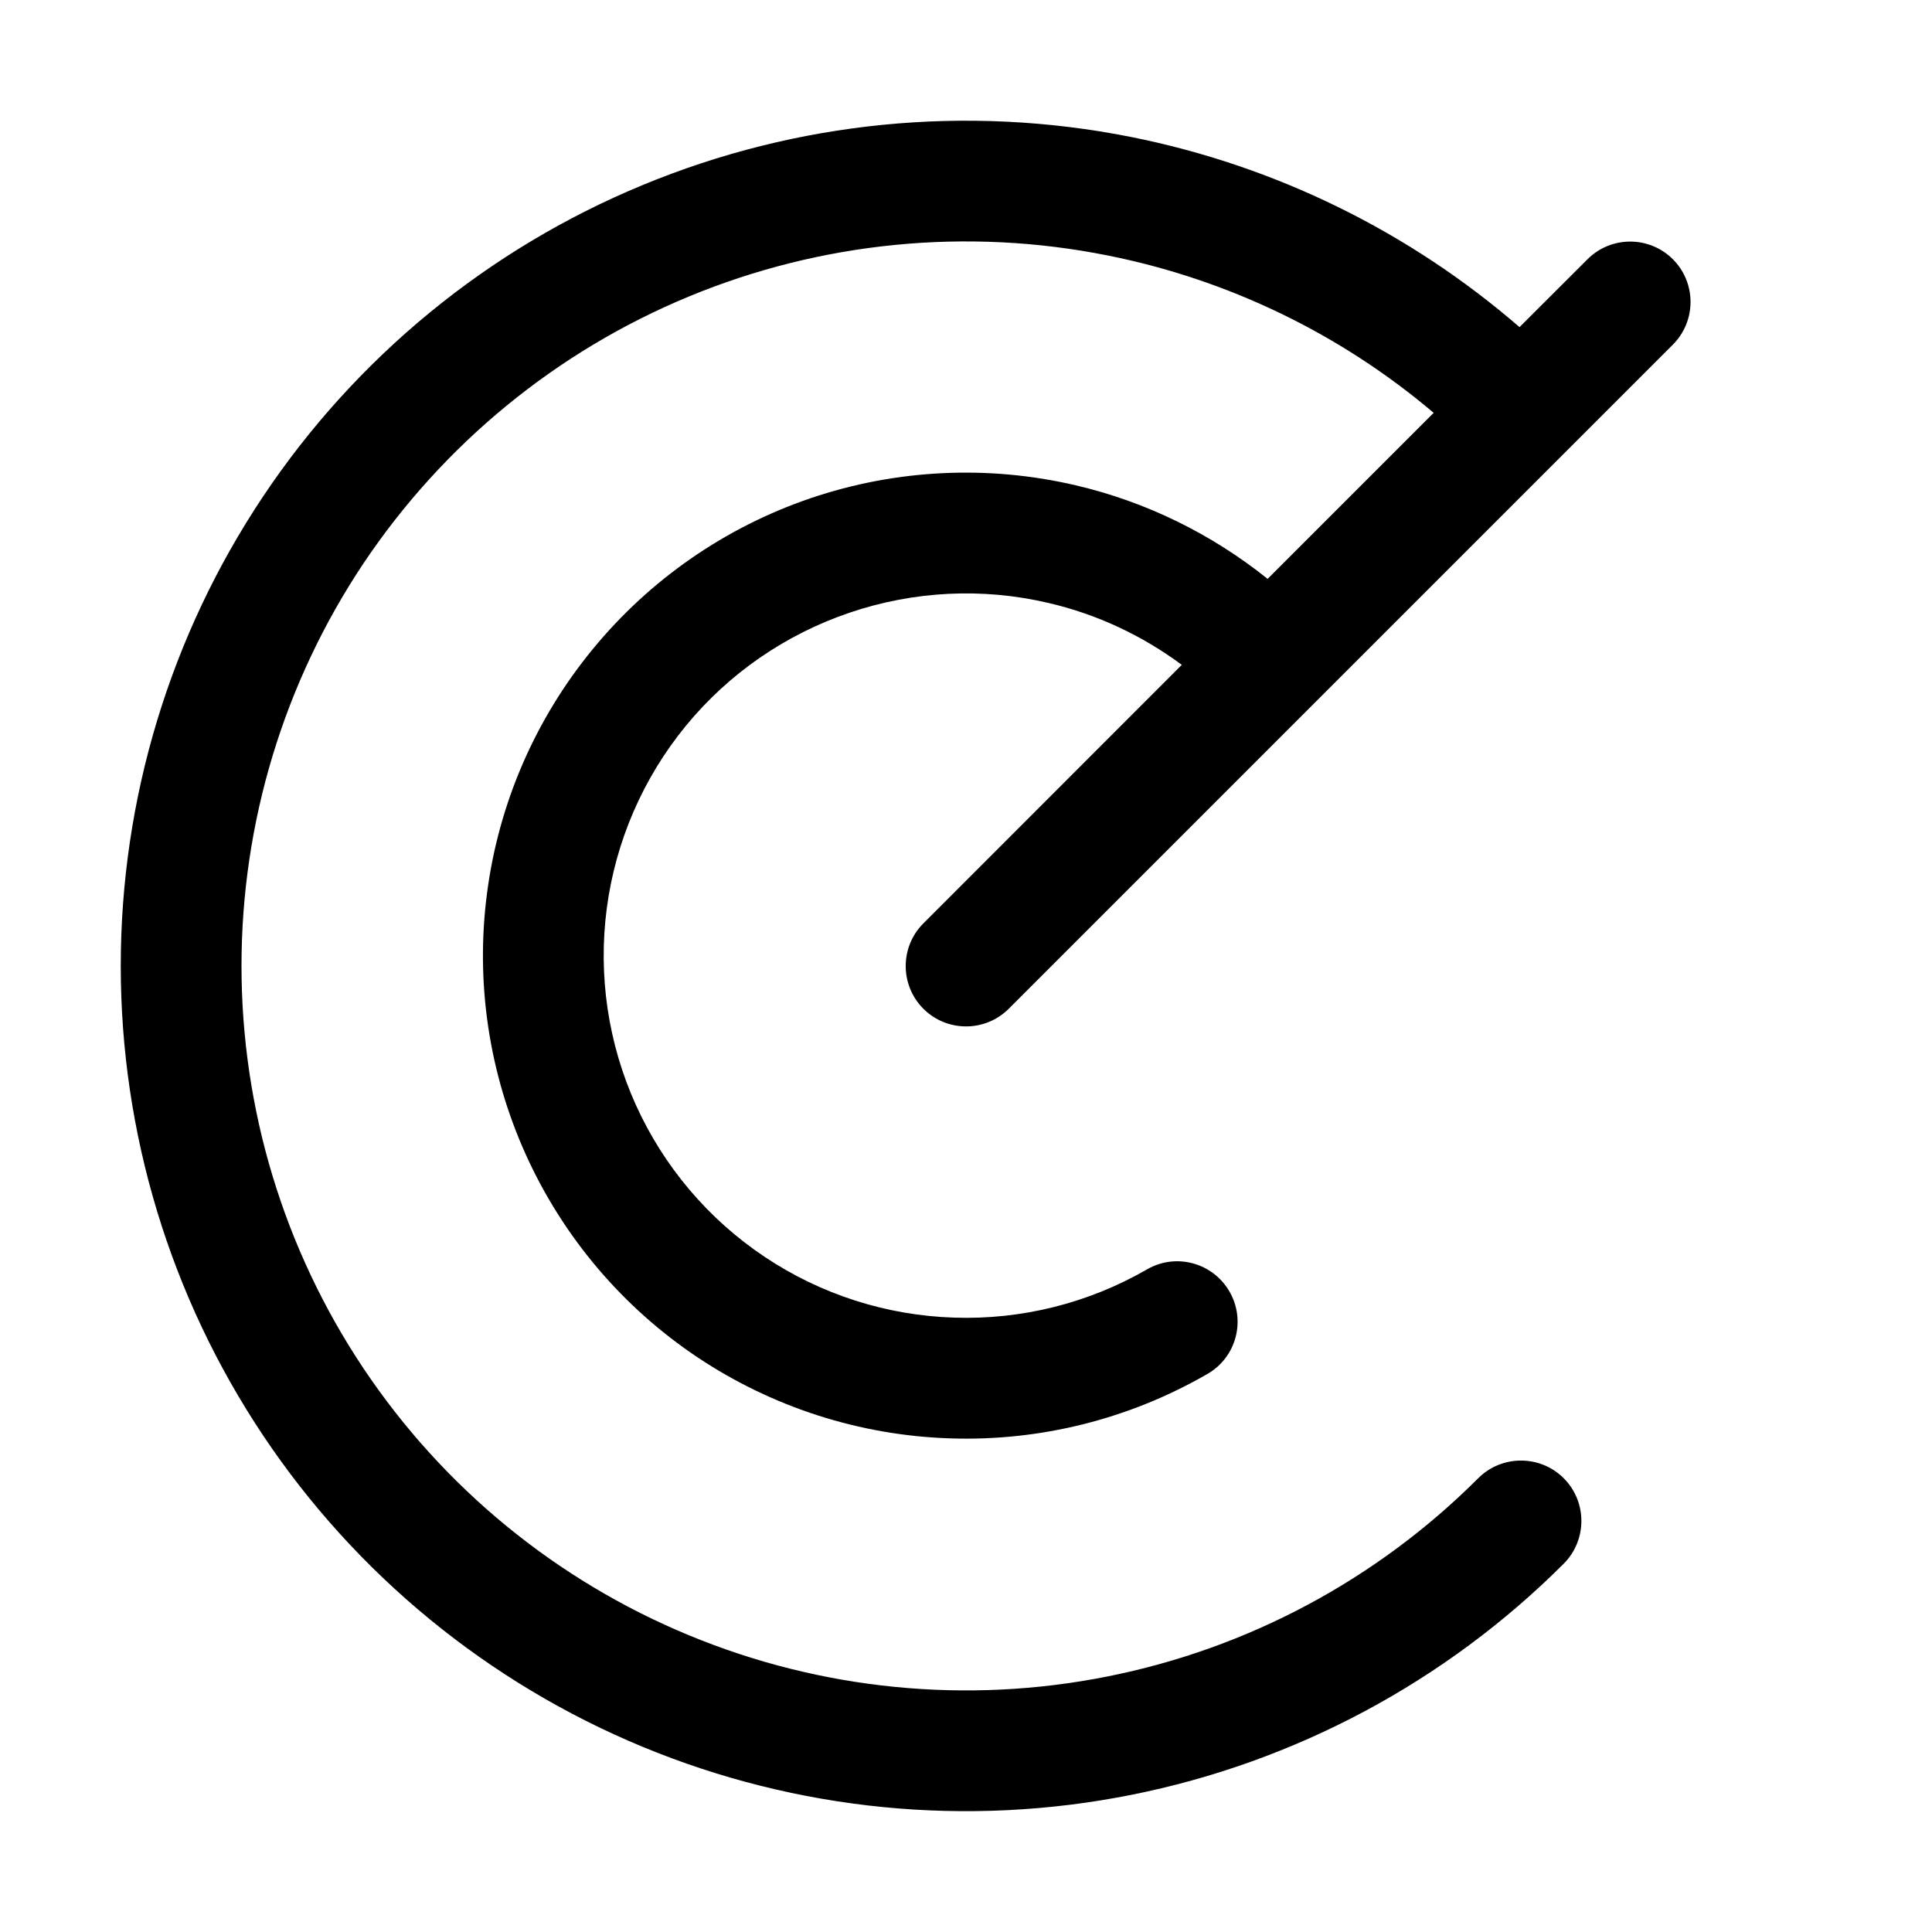
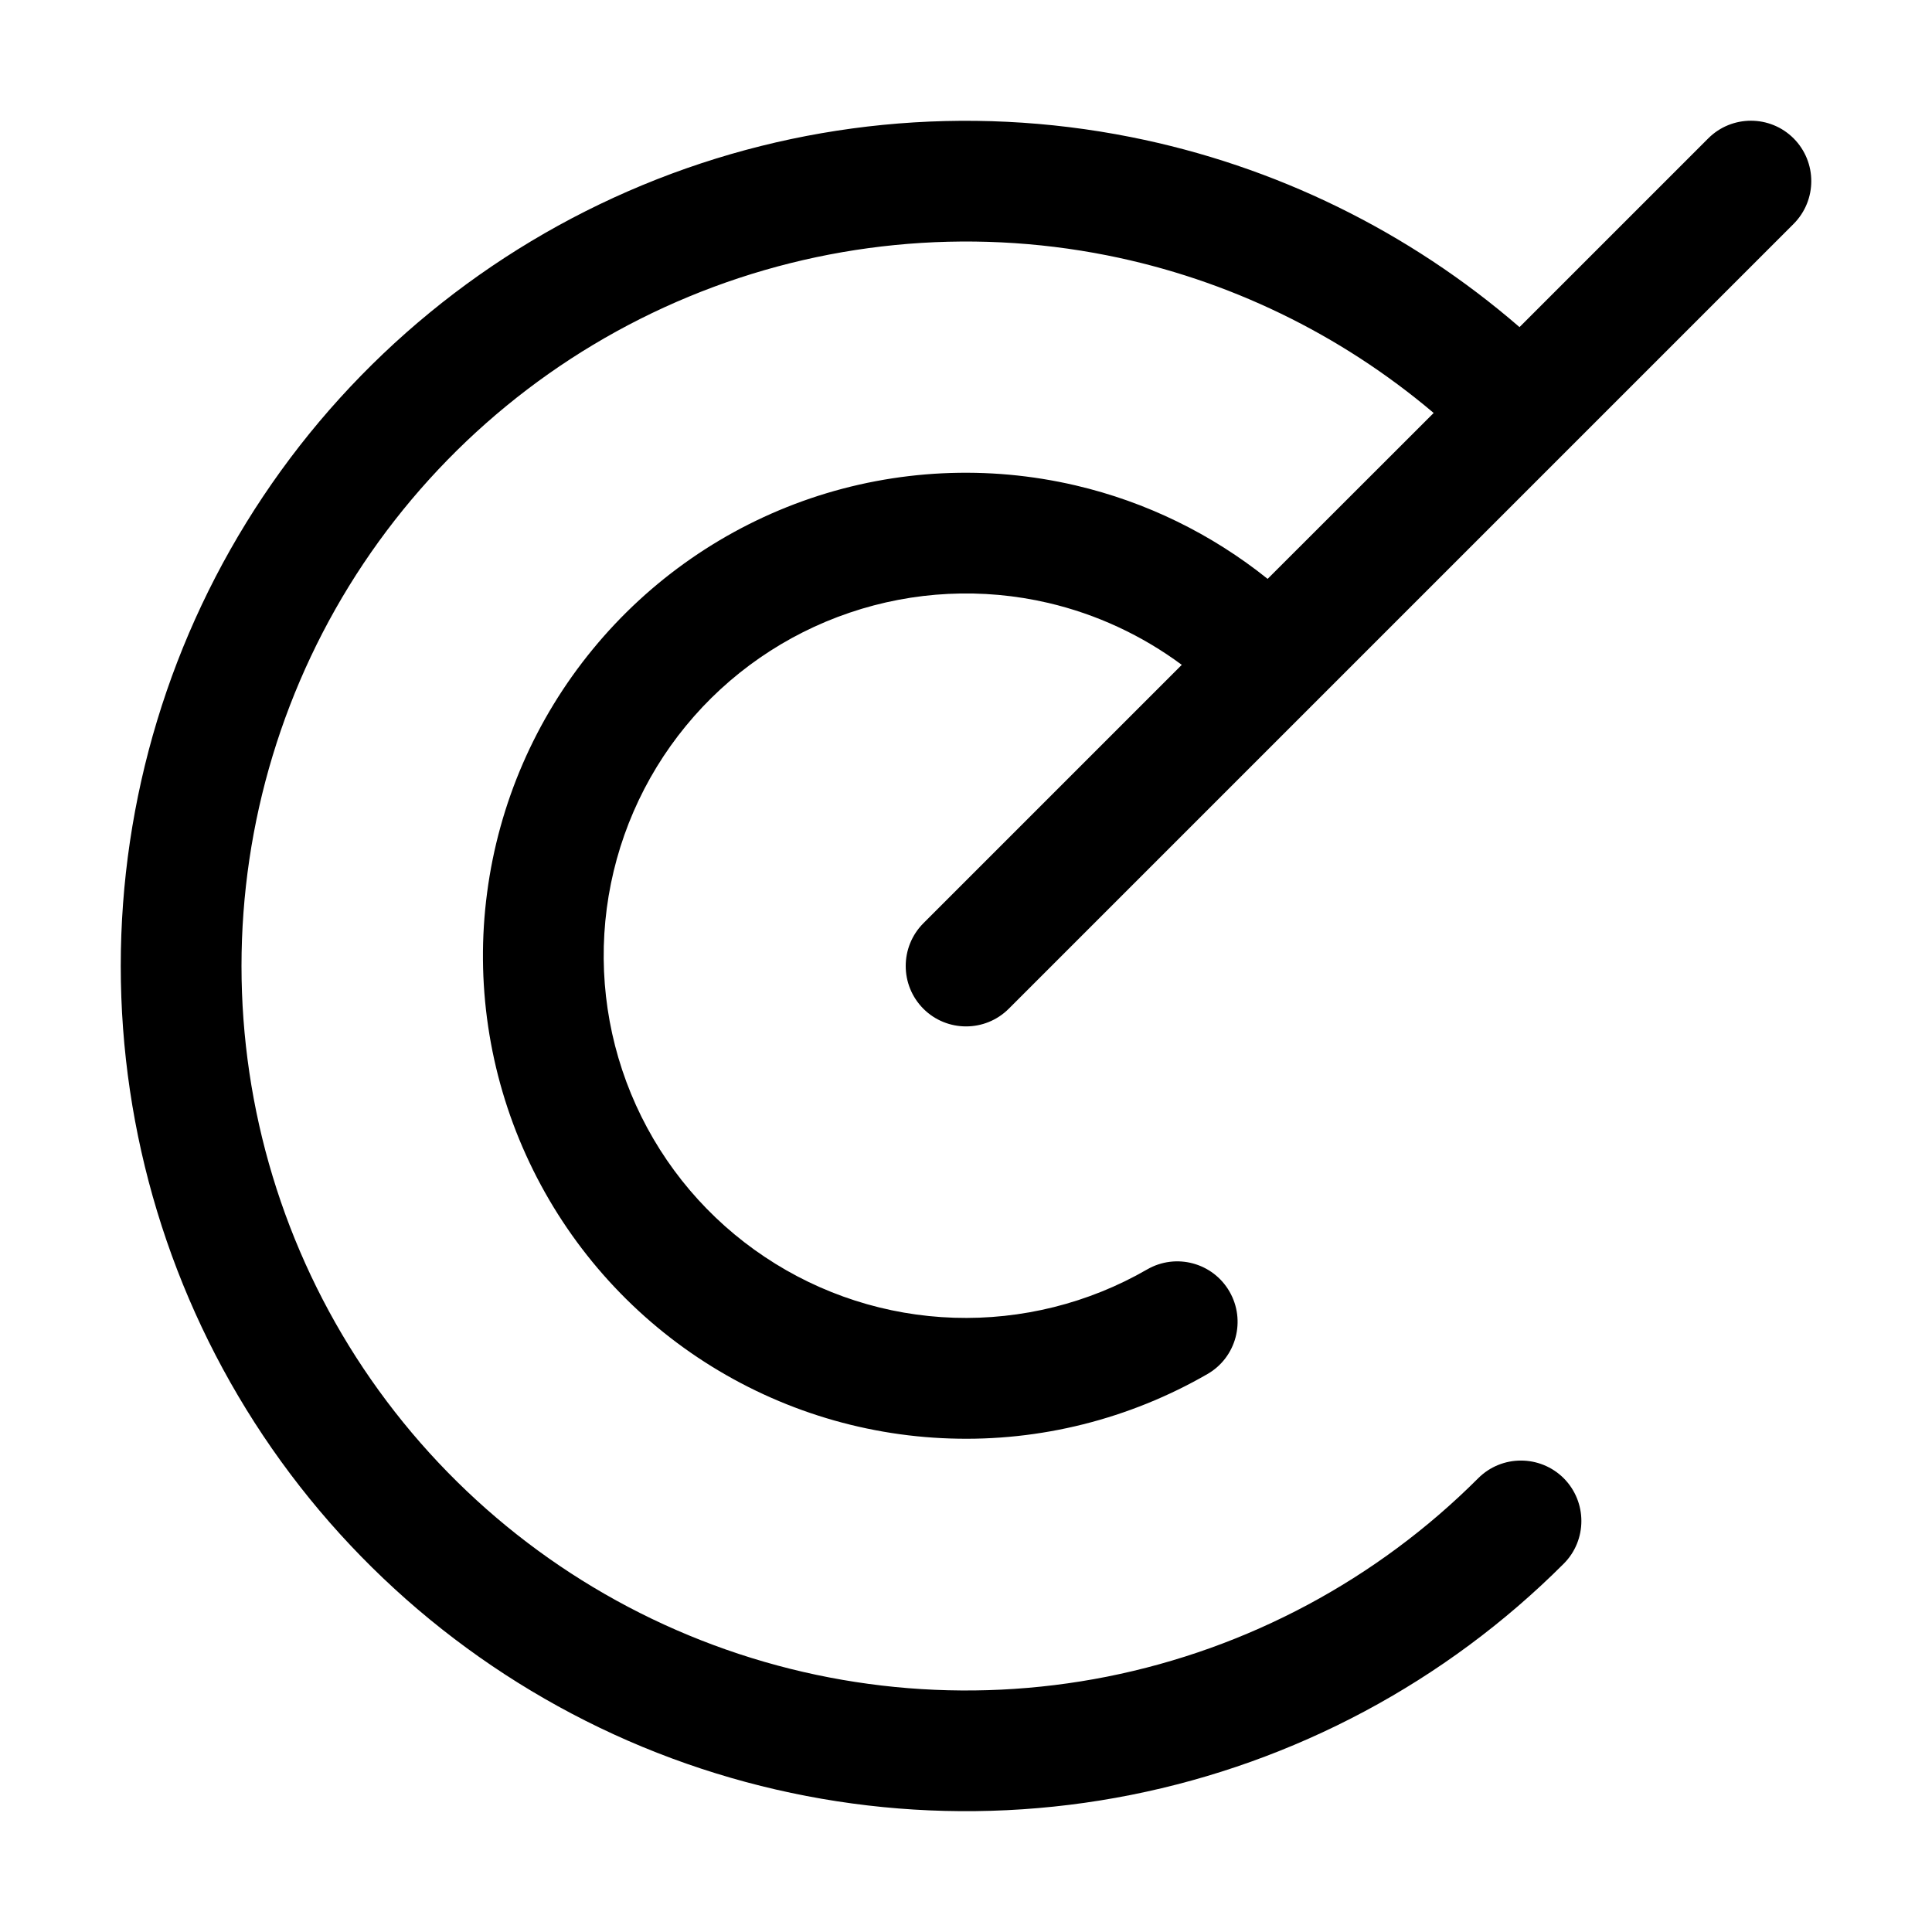
<svg xmlns="http://www.w3.org/2000/svg" width="16" height="16" viewBox="0 0 16 16" fill="none">
-   <path d="M5.321 1.533C6.6 1.003 8.007 0.864 9.365 1.134C10.559 1.372 11.668 1.916 12.584 2.709L13.147 2.147C13.342 1.952 13.659 1.952 13.854 2.147C14.049 2.342 14.049 2.659 13.854 2.854L8.354 8.354C8.159 8.549 7.842 8.549 7.647 8.354C7.452 8.159 7.452 7.842 7.647 7.647L9.787 5.506C9.458 5.262 9.083 5.086 8.681 4.993C8.136 4.865 7.566 4.894 7.036 5.074C6.505 5.254 6.035 5.578 5.68 6.011C5.325 6.444 5.098 6.968 5.025 7.523C4.952 8.078 5.036 8.643 5.267 9.153C5.498 9.662 5.867 10.098 6.333 10.409C6.798 10.72 7.341 10.894 7.901 10.912C8.461 10.931 9.015 10.792 9.5 10.512C9.739 10.374 10.044 10.457 10.182 10.696C10.32 10.935 10.239 11.24 10 11.378C9.353 11.752 8.615 11.937 7.869 11.912C7.122 11.888 6.398 11.655 5.777 11.241C5.156 10.826 4.664 10.245 4.356 9.565C4.048 8.885 3.936 8.132 4.034 7.392C4.131 6.652 4.434 5.954 4.908 5.377C5.381 4.8 6.007 4.366 6.713 4.126C7.42 3.886 8.181 3.849 8.908 4.019C9.491 4.155 10.034 4.422 10.498 4.794L11.873 3.419C11.1 2.764 10.17 2.314 9.17 2.115C8.007 1.883 6.8 2.002 5.704 2.456C4.607 2.91 3.67 3.68 3.01 4.666C2.351 5.653 2 6.813 2 7.999C2 9.186 2.351 10.346 3.01 11.332C3.67 12.319 4.607 13.088 5.704 13.542C6.8 13.996 8.007 14.116 9.17 13.884C10.334 13.653 11.403 13.081 12.242 12.242C12.437 12.047 12.755 12.047 12.95 12.242C13.145 12.437 13.145 12.754 12.95 12.95C11.971 13.928 10.723 14.595 9.365 14.865C8.007 15.135 6.6 14.996 5.321 14.466C4.042 13.936 2.948 13.039 2.179 11.888C1.41 10.737 1 9.384 1 7.999C1 6.615 1.41 5.262 2.179 4.111C2.948 2.96 4.042 2.062 5.321 1.533Z" fill="currentColor" />
+   <path d="M14.147 1.146C14.342 0.951 14.659 0.951 14.854 1.146C15.049 1.342 15.049 1.658 14.854 1.854L8.354 8.354C8.159 8.549 7.842 8.549 7.647 8.354C7.452 8.158 7.452 7.842 7.647 7.646L9.787 5.506C9.458 5.262 9.082 5.087 8.681 4.993C8.136 4.866 7.566 4.894 7.036 5.074C6.505 5.254 6.035 5.579 5.68 6.012C5.325 6.444 5.098 6.968 5.025 7.523C4.952 8.078 5.036 8.643 5.267 9.153C5.498 9.663 5.867 10.098 6.333 10.409C6.798 10.72 7.341 10.895 7.901 10.913C8.46 10.931 9.015 10.793 9.5 10.513C9.739 10.375 10.044 10.457 10.182 10.696C10.32 10.935 10.239 11.241 10 11.379C9.353 11.752 8.615 11.938 7.869 11.913C7.123 11.889 6.398 11.656 5.777 11.241C5.156 10.826 4.664 10.245 4.356 9.565C4.048 8.886 3.936 8.132 4.034 7.393C4.131 6.653 4.434 5.955 4.908 5.378C5.381 4.801 6.007 4.367 6.713 4.127C7.42 3.887 8.181 3.85 8.908 4.02C9.491 4.156 10.034 4.422 10.498 4.794L11.873 3.42C11.099 2.765 10.17 2.314 9.17 2.115C8.007 1.884 6.8 2.003 5.704 2.457C4.607 2.911 3.67 3.68 3.01 4.667C2.351 5.654 2 6.814 2 8C2 9.186 2.351 10.347 3.01 11.333C3.67 12.32 4.607 13.089 5.704 13.543C6.8 13.997 8.007 14.116 9.17 13.885C10.334 13.653 11.403 13.081 12.242 12.242C12.437 12.047 12.754 12.047 12.95 12.242C13.145 12.438 13.145 12.755 12.95 12.95C11.971 13.929 10.723 14.595 9.365 14.865C8.007 15.135 6.6 14.996 5.321 14.467C4.042 13.937 2.948 13.04 2.179 11.889C1.41 10.738 1 9.384 1 8C1 6.616 1.41 5.262 2.179 4.111C2.948 2.96 4.042 2.063 5.321 1.533C6.6 1.003 8.007 0.865 9.365 1.135C10.559 1.372 11.668 1.916 12.584 2.709L14.147 1.146Z" fill="currentColor" />
</svg>
